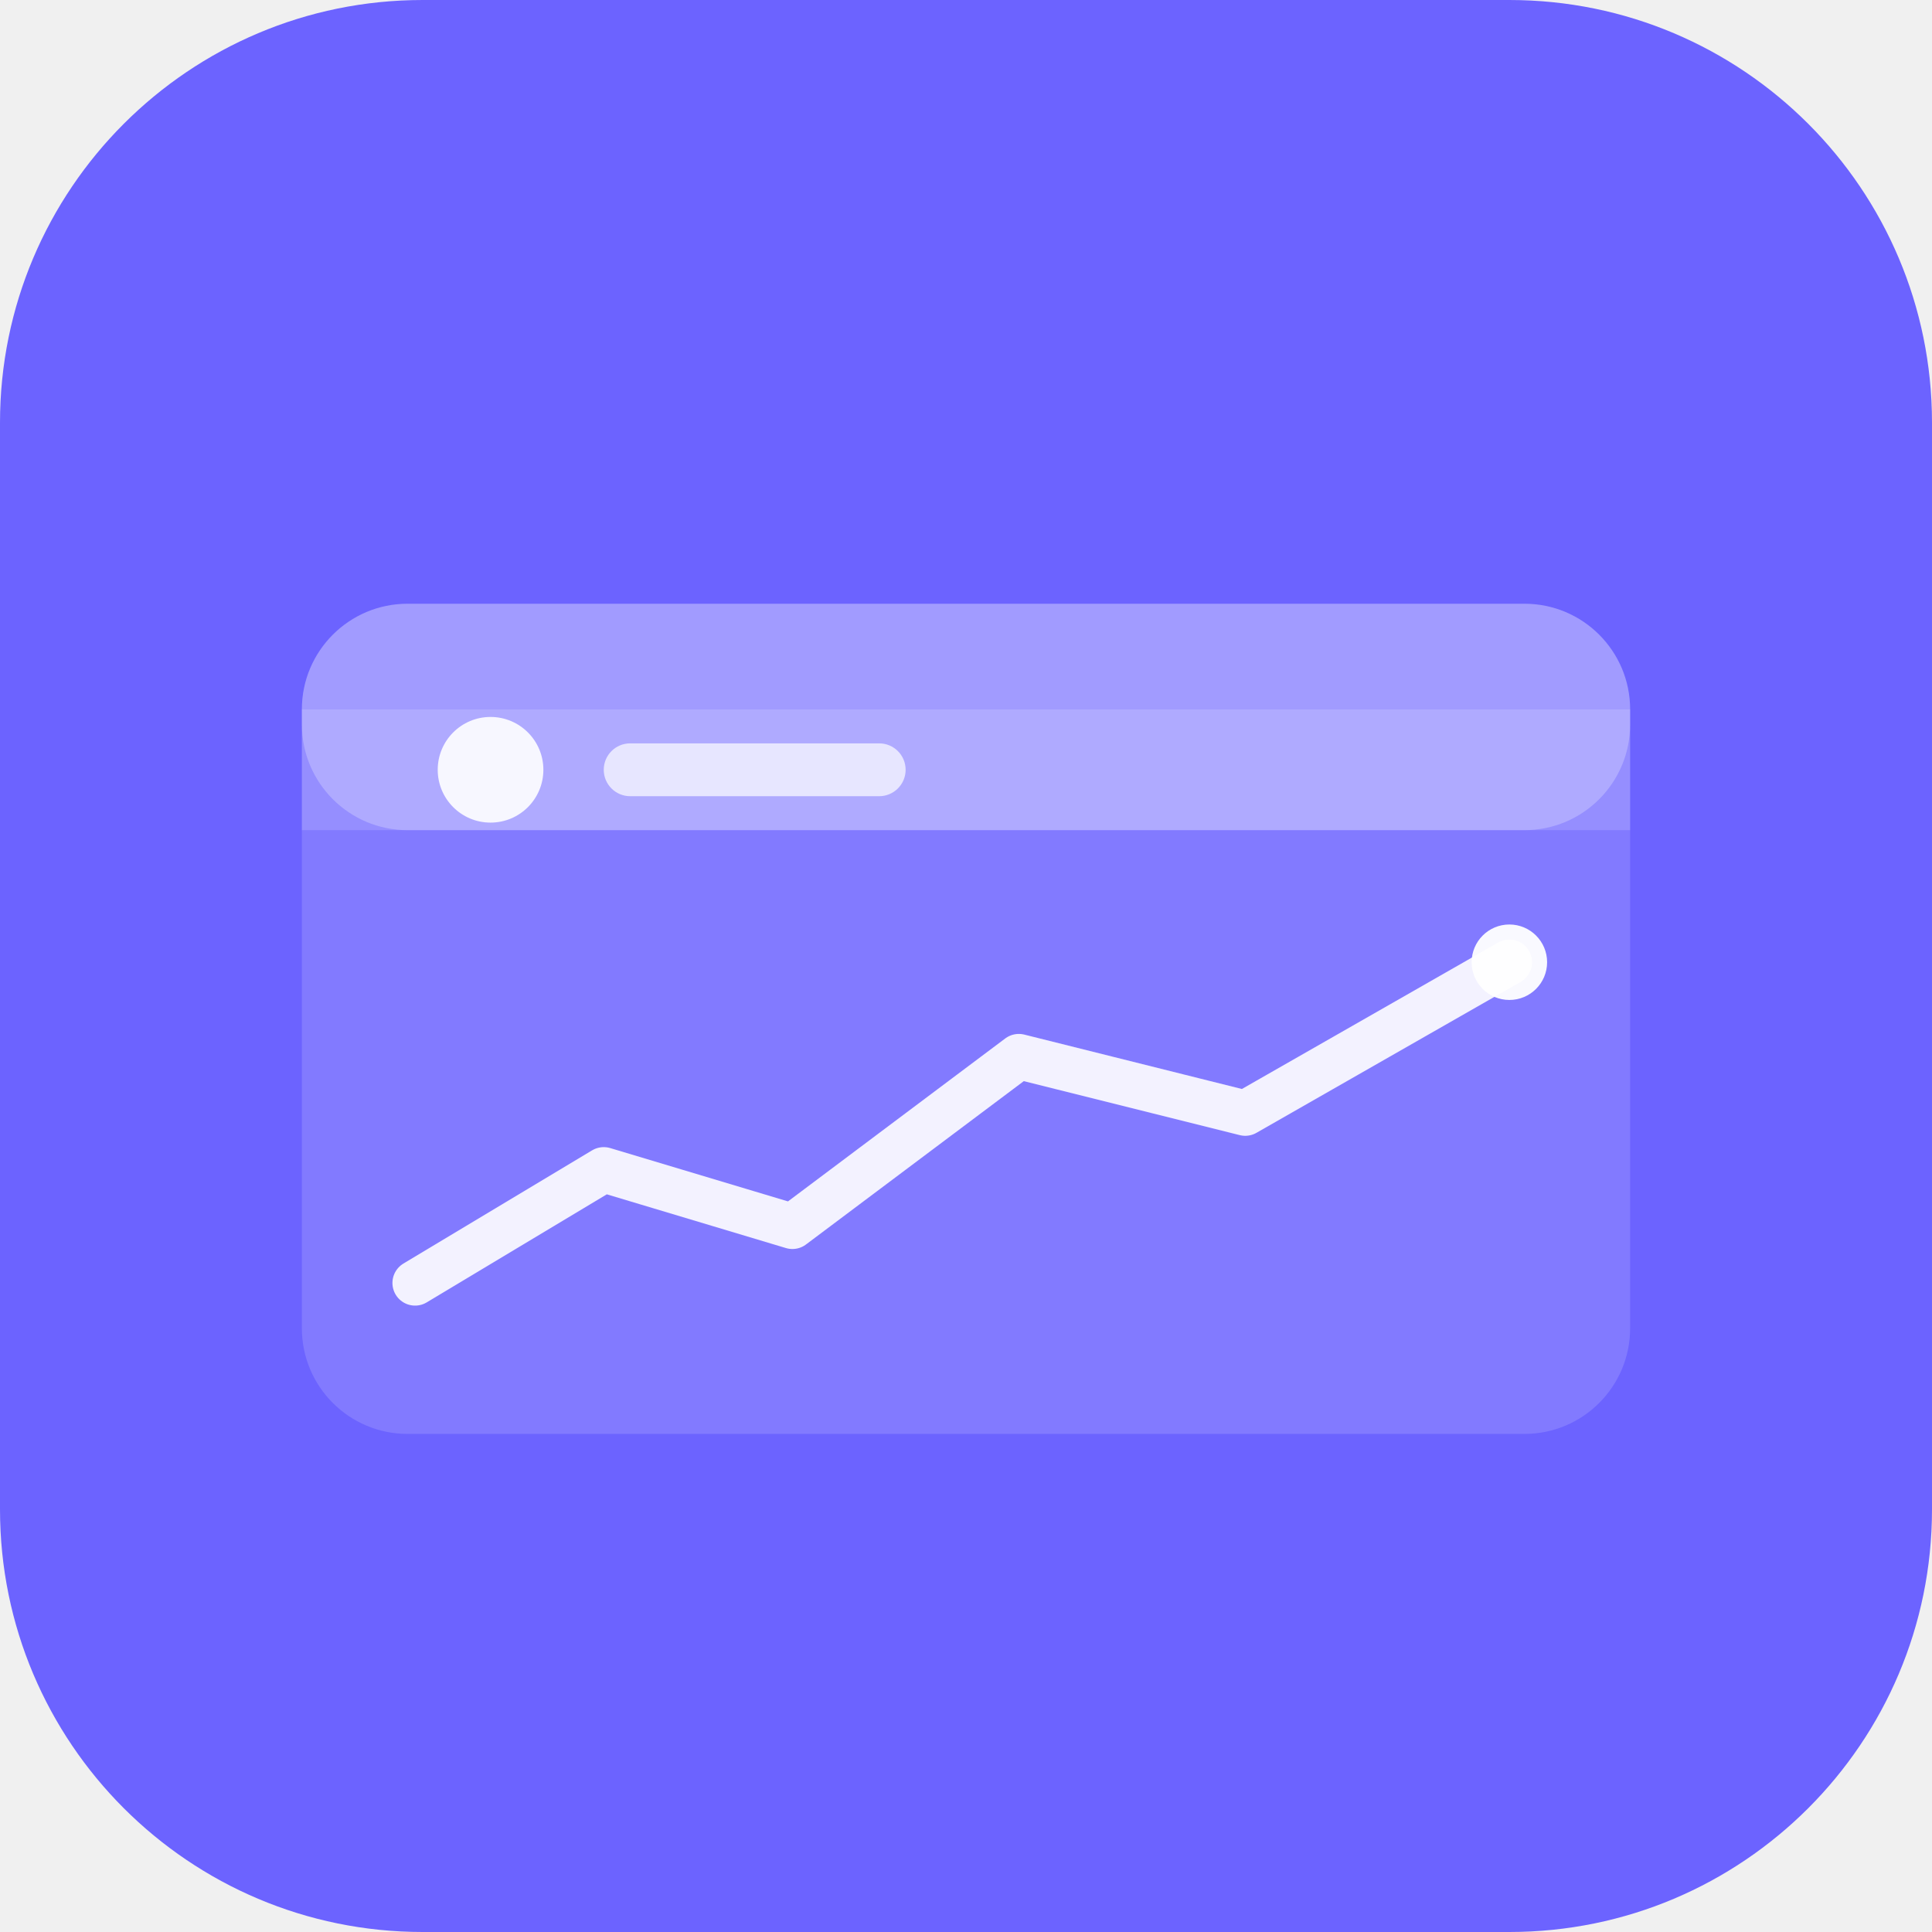
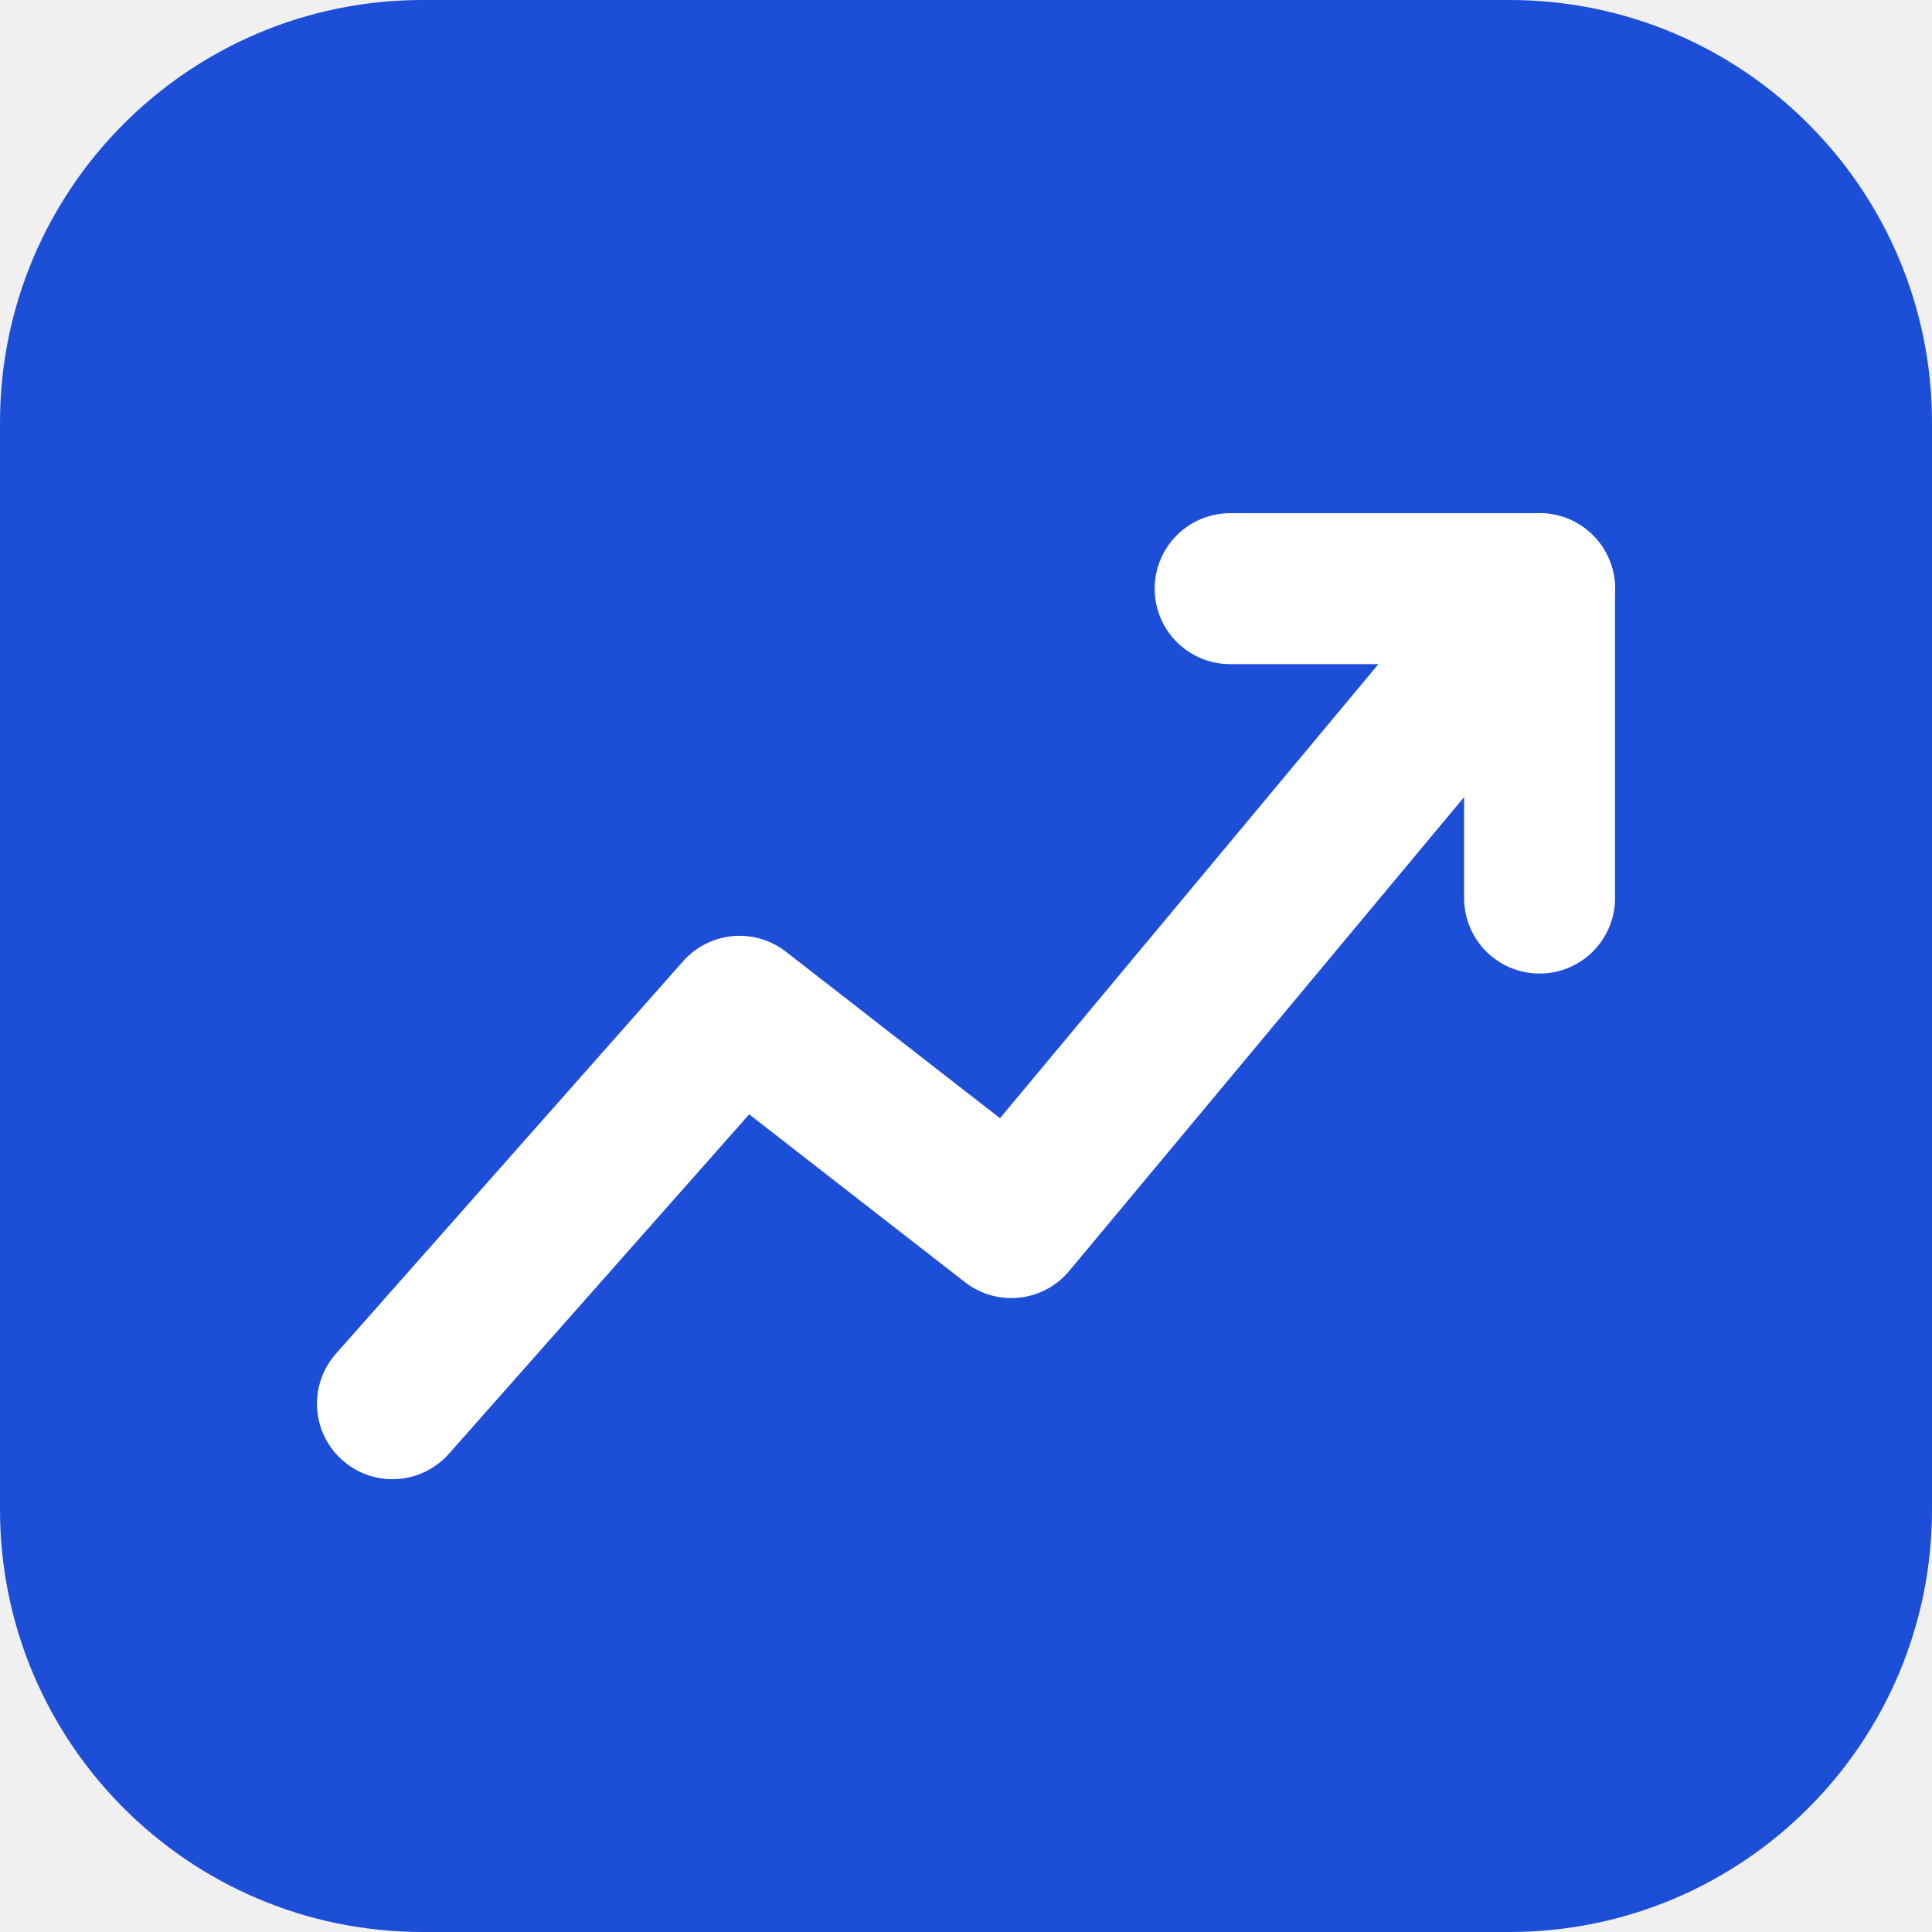
<svg xmlns="http://www.w3.org/2000/svg" viewBox="0 0 512 512">
-   <rect width="512" height="512" rx="112" fill="#6C63FF" />
-   <rect x="80" y="160" width="352" height="220" rx="28" fill="white" opacity="0.15" />
-   <rect x="80" y="160" width="352" height="60" rx="28" fill="white" opacity="0.25" />
-   <rect x="80" y="188" width="352" height="32" fill="white" opacity="0.15" />
-   <circle cx="130" cy="204" r="14" fill="white" opacity="0.9" />
-   <rect x="160" y="197" width="80" height="14" rx="7" fill="white" opacity="0.7" />
-   <polyline points="110,340 160,310 210,325 270,280 330,295 400,255" fill="none" stroke="white" stroke-width="12" stroke-linecap="round" stroke-linejoin="round" opacity="0.9" />
-   <circle cx="400" cy="255" r="10" fill="white" opacity="0.95" />
+   <rect width="512" height="512" rx="112" fill="#1D4ED8" />
+   <path d="M104 372 L196 268 L268 324 L408 156" fill="none" stroke="#fff" stroke-width="40" stroke-linecap="round" stroke-linejoin="round" />
+   <path d="M326 156 H408 V238" fill="none" stroke="#fff" stroke-width="40" stroke-linecap="round" stroke-linejoin="round" />
</svg>
